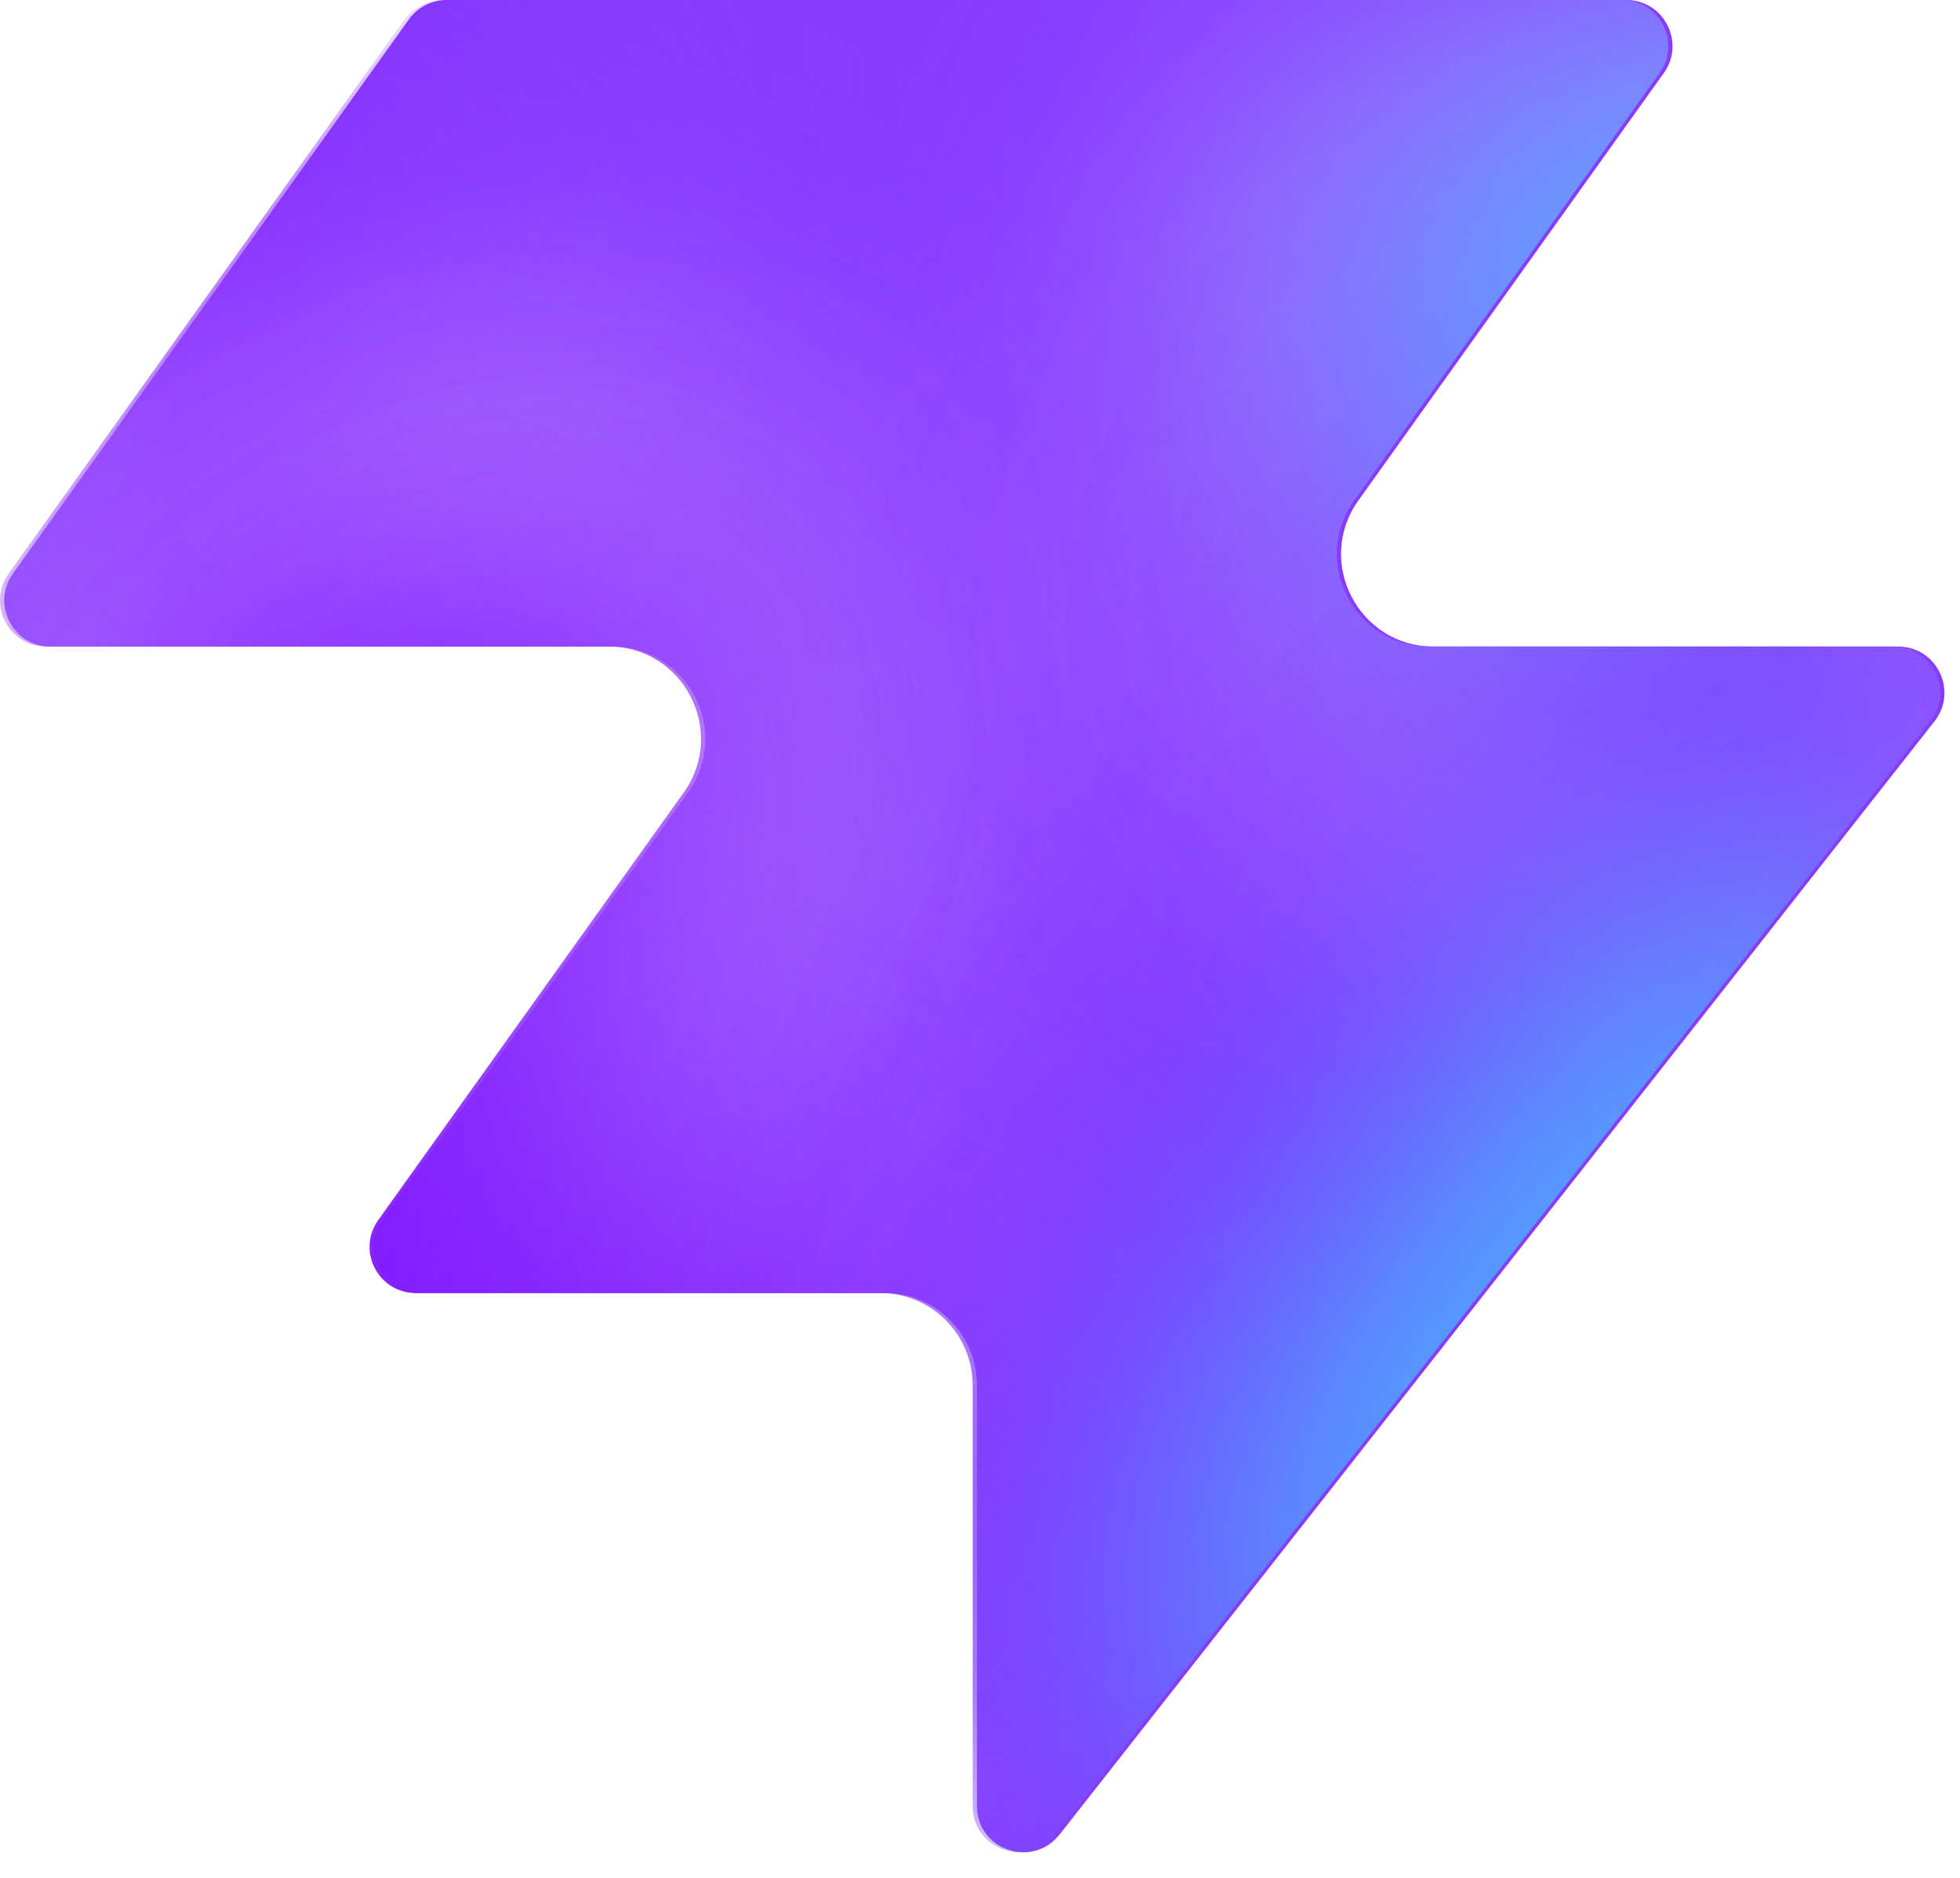
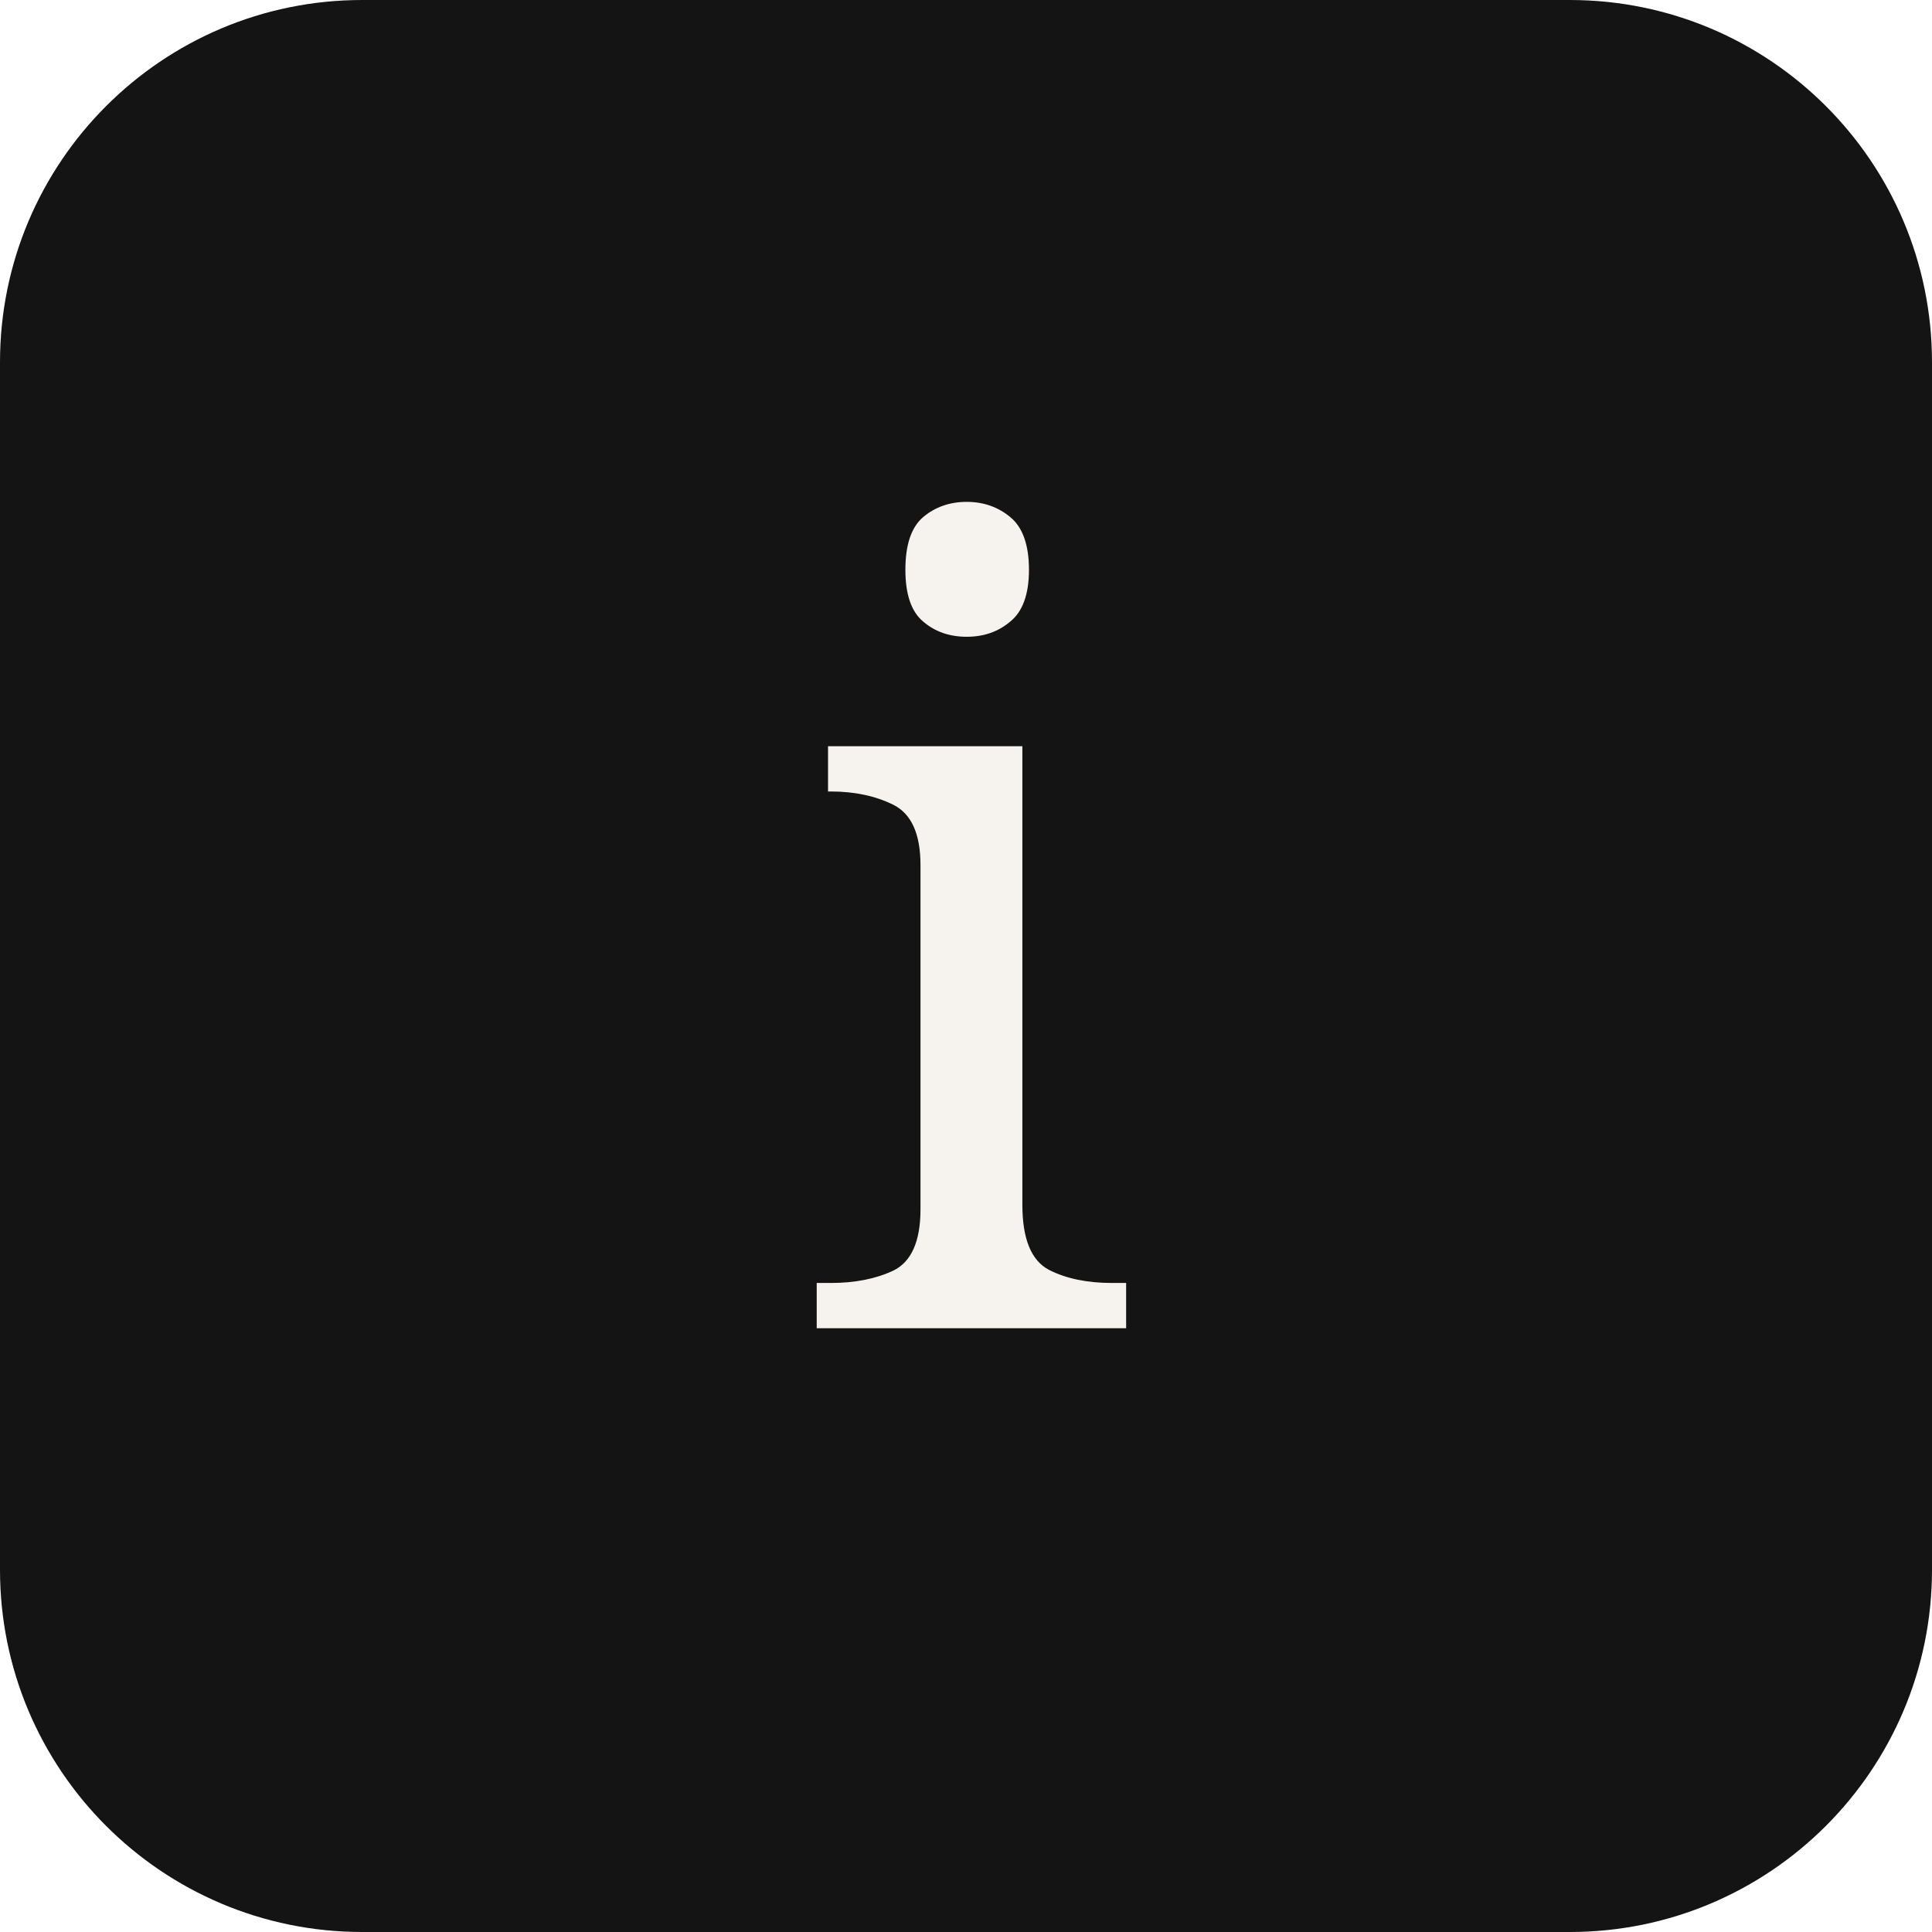
- <svg xmlns="http://www.w3.org/2000/svg" width="48" height="46" fill="none" viewBox="0 0 48 46">
-   <path fill="#863bff" d="M25.946 44.938c-.664.845-2.021.375-2.021-.698V33.937a2.26 2.26 0 0 0-2.262-2.262H10.287c-.92 0-1.456-1.04-.92-1.788l7.48-10.471c1.07-1.497 0-3.578-1.842-3.578H1.237c-.92 0-1.456-1.04-.92-1.788L10.013.474c.214-.297.556-.474.92-.474h28.894c.92 0 1.456 1.04.92 1.788l-7.48 10.471c-1.07 1.498 0 3.579 1.842 3.579h11.377c.943 0 1.473 1.088.89 1.83L25.947 44.94z" style="fill:#863bff;fill:color(display-p3 .525 .23 1);fill-opacity:1" />
-   <mask id="a" width="48" height="46" x="0" y="0" maskUnits="userSpaceOnUse" style="mask-type:alpha">
-     <path fill="#000" d="M25.842 44.938c-.664.844-2.021.375-2.021-.698V33.937a2.26 2.26 0 0 0-2.262-2.262H10.183c-.92 0-1.456-1.04-.92-1.788l7.48-10.471c1.07-1.498 0-3.579-1.842-3.579H1.133c-.92 0-1.456-1.04-.92-1.787L9.91.473c.214-.297.556-.474.92-.474h28.894c.92 0 1.456 1.04.92 1.788l-7.48 10.471c-1.07 1.498 0 3.578 1.842 3.578h11.377c.943 0 1.473 1.088.89 1.832L25.843 44.94z" style="fill:#000;fill-opacity:1" />
-   </mask>
-   <g mask="url(#a)">
-     <g filter="url(#b)">
-       <ellipse cx="5.508" cy="14.704" fill="#ede6ff" rx="5.508" ry="14.704" style="fill:#ede6ff;fill:color(display-p3 .927 .903 1);fill-opacity:1" transform="matrix(.00324 1 1 -.00324 -4.47 31.516)" />
-     </g>
-     <g filter="url(#c)">
-       <ellipse cx="10.399" cy="29.851" fill="#ede6ff" rx="10.399" ry="29.851" style="fill:#ede6ff;fill:color(display-p3 .927 .903 1);fill-opacity:1" transform="matrix(.00324 1 1 -.00324 -39.328 7.883)" />
-     </g>
-     <g filter="url(#d)">
-       <ellipse cx="5.508" cy="30.487" fill="#7e14ff" rx="5.508" ry="30.487" style="fill:#7e14ff;fill:color(display-p3 .492 .077 1);fill-opacity:1" transform="rotate(89.814 -25.913 -14.639)scale(1 -1)" />
-     </g>
-     <g filter="url(#e)">
-       <ellipse cx="5.508" cy="30.599" fill="#7e14ff" rx="5.508" ry="30.599" style="fill:#7e14ff;fill:color(display-p3 .492 .077 1);fill-opacity:1" transform="rotate(89.814 -32.644 -3.334)scale(1 -1)" />
-     </g>
-     <g filter="url(#f)">
-       <ellipse cx="5.508" cy="30.599" fill="#7e14ff" rx="5.508" ry="30.599" style="fill:#7e14ff;fill:color(display-p3 .492 .077 1);fill-opacity:1" transform="matrix(.00324 1 1 -.00324 -34.34 30.47)" />
-     </g>
-     <g filter="url(#g)">
-       <ellipse cx="14.072" cy="22.078" fill="#ede6ff" rx="14.072" ry="22.078" style="fill:#ede6ff;fill:color(display-p3 .927 .903 1);fill-opacity:1" transform="rotate(93.35 24.506 48.493)scale(-1 1)" />
-     </g>
-     <g filter="url(#h)">
-       <ellipse cx="3.47" cy="21.501" fill="#7e14ff" rx="3.47" ry="21.501" style="fill:#7e14ff;fill:color(display-p3 .492 .077 1);fill-opacity:1" transform="rotate(89.009 28.708 47.59)scale(-1 1)" />
-     </g>
-     <g filter="url(#i)">
-       <ellipse cx="3.47" cy="21.501" fill="#7e14ff" rx="3.47" ry="21.501" style="fill:#7e14ff;fill:color(display-p3 .492 .077 1);fill-opacity:1" transform="rotate(89.009 28.708 47.59)scale(-1 1)" />
-     </g>
-     <g filter="url(#j)">
-       <ellipse cx=".387" cy="8.972" fill="#7e14ff" rx="4.407" ry="29.108" style="fill:#7e14ff;fill:color(display-p3 .492 .077 1);fill-opacity:1" transform="rotate(39.51 .387 8.972)" />
-     </g>
-     <g filter="url(#k)">
-       <ellipse cx="47.523" cy="-6.092" fill="#7e14ff" rx="4.407" ry="29.108" style="fill:#7e14ff;fill:color(display-p3 .492 .077 1);fill-opacity:1" transform="rotate(37.892 47.523 -6.092)" />
-     </g>
-     <g filter="url(#l)">
-       <ellipse cx="41.412" cy="6.333" fill="#47bfff" rx="5.971" ry="9.665" style="fill:#47bfff;fill:color(display-p3 .28 .748 1);fill-opacity:1" transform="rotate(37.892 41.412 6.333)" />
-     </g>
-     <g filter="url(#m)">
-       <ellipse cx="-1.879" cy="38.332" fill="#7e14ff" rx="4.407" ry="29.108" style="fill:#7e14ff;fill:color(display-p3 .492 .077 1);fill-opacity:1" transform="rotate(37.892 -1.88 38.332)" />
-     </g>
-     <g filter="url(#n)">
-       <ellipse cx="-1.879" cy="38.332" fill="#7e14ff" rx="4.407" ry="29.108" style="fill:#7e14ff;fill:color(display-p3 .492 .077 1);fill-opacity:1" transform="rotate(37.892 -1.88 38.332)" />
-     </g>
-     <g filter="url(#o)">
-       <ellipse cx="35.651" cy="29.907" fill="#7e14ff" rx="4.407" ry="29.108" style="fill:#7e14ff;fill:color(display-p3 .492 .077 1);fill-opacity:1" transform="rotate(37.892 35.651 29.907)" />
-     </g>
-     <g filter="url(#p)">
-       <ellipse cx="38.418" cy="32.4" fill="#47bfff" rx="5.971" ry="15.297" style="fill:#47bfff;fill:color(display-p3 .28 .748 1);fill-opacity:1" transform="rotate(37.892 38.418 32.4)" />
-     </g>
-   </g>
-   <defs>
-     <filter id="b" width="60.045" height="41.654" x="-19.77" y="16.149" color-interpolation-filters="sRGB" filterUnits="userSpaceOnUse">
-       <feFlood flood-opacity="0" result="BackgroundImageFix" />
-       <feBlend in="SourceGraphic" in2="BackgroundImageFix" result="shape" />
-       <feGaussianBlur result="effect1_foregroundBlur_2002_17158" stdDeviation="7.659" />
-     </filter>
-     <filter id="c" width="90.34" height="51.437" x="-54.613" y="-7.533" color-interpolation-filters="sRGB" filterUnits="userSpaceOnUse">
-       <feFlood flood-opacity="0" result="BackgroundImageFix" />
-       <feBlend in="SourceGraphic" in2="BackgroundImageFix" result="shape" />
-       <feGaussianBlur result="effect1_foregroundBlur_2002_17158" stdDeviation="7.659" />
-     </filter>
-     <filter id="d" width="79.355" height="29.4" x="-49.64" y="2.03" color-interpolation-filters="sRGB" filterUnits="userSpaceOnUse">
-       <feFlood flood-opacity="0" result="BackgroundImageFix" />
-       <feBlend in="SourceGraphic" in2="BackgroundImageFix" result="shape" />
-       <feGaussianBlur result="effect1_foregroundBlur_2002_17158" stdDeviation="4.596" />
-     </filter>
-     <filter id="e" width="79.579" height="29.4" x="-45.045" y="20.029" color-interpolation-filters="sRGB" filterUnits="userSpaceOnUse">
-       <feFlood flood-opacity="0" result="BackgroundImageFix" />
-       <feBlend in="SourceGraphic" in2="BackgroundImageFix" result="shape" />
-       <feGaussianBlur result="effect1_foregroundBlur_2002_17158" stdDeviation="4.596" />
-     </filter>
-     <filter id="f" width="79.579" height="29.4" x="-43.513" y="21.178" color-interpolation-filters="sRGB" filterUnits="userSpaceOnUse">
-       <feFlood flood-opacity="0" result="BackgroundImageFix" />
-       <feBlend in="SourceGraphic" in2="BackgroundImageFix" result="shape" />
-       <feGaussianBlur result="effect1_foregroundBlur_2002_17158" stdDeviation="4.596" />
-     </filter>
-     <filter id="g" width="74.749" height="58.852" x="15.756" y="-17.901" color-interpolation-filters="sRGB" filterUnits="userSpaceOnUse">
-       <feFlood flood-opacity="0" result="BackgroundImageFix" />
-       <feBlend in="SourceGraphic" in2="BackgroundImageFix" result="shape" />
-       <feGaussianBlur result="effect1_foregroundBlur_2002_17158" stdDeviation="7.659" />
-     </filter>
-     <filter id="h" width="61.377" height="25.362" x="23.548" y="2.284" color-interpolation-filters="sRGB" filterUnits="userSpaceOnUse">
-       <feFlood flood-opacity="0" result="BackgroundImageFix" />
-       <feBlend in="SourceGraphic" in2="BackgroundImageFix" result="shape" />
-       <feGaussianBlur result="effect1_foregroundBlur_2002_17158" stdDeviation="4.596" />
-     </filter>
-     <filter id="i" width="61.377" height="25.362" x="23.548" y="2.284" color-interpolation-filters="sRGB" filterUnits="userSpaceOnUse">
-       <feFlood flood-opacity="0" result="BackgroundImageFix" />
-       <feBlend in="SourceGraphic" in2="BackgroundImageFix" result="shape" />
-       <feGaussianBlur result="effect1_foregroundBlur_2002_17158" stdDeviation="4.596" />
-     </filter>
-     <filter id="j" width="56.045" height="63.649" x="-27.636" y="-22.853" color-interpolation-filters="sRGB" filterUnits="userSpaceOnUse">
-       <feFlood flood-opacity="0" result="BackgroundImageFix" />
-       <feBlend in="SourceGraphic" in2="BackgroundImageFix" result="shape" />
-       <feGaussianBlur result="effect1_foregroundBlur_2002_17158" stdDeviation="4.596" />
-     </filter>
-     <filter id="k" width="54.814" height="64.646" x="20.116" y="-38.415" color-interpolation-filters="sRGB" filterUnits="userSpaceOnUse">
-       <feFlood flood-opacity="0" result="BackgroundImageFix" />
-       <feBlend in="SourceGraphic" in2="BackgroundImageFix" result="shape" />
-       <feGaussianBlur result="effect1_foregroundBlur_2002_17158" stdDeviation="4.596" />
-     </filter>
-     <filter id="l" width="33.541" height="35.313" x="24.641" y="-11.323" color-interpolation-filters="sRGB" filterUnits="userSpaceOnUse">
-       <feFlood flood-opacity="0" result="BackgroundImageFix" />
-       <feBlend in="SourceGraphic" in2="BackgroundImageFix" result="shape" />
-       <feGaussianBlur result="effect1_foregroundBlur_2002_17158" stdDeviation="4.596" />
-     </filter>
-     <filter id="m" width="54.814" height="64.646" x="-29.286" y="6.009" color-interpolation-filters="sRGB" filterUnits="userSpaceOnUse">
-       <feFlood flood-opacity="0" result="BackgroundImageFix" />
-       <feBlend in="SourceGraphic" in2="BackgroundImageFix" result="shape" />
-       <feGaussianBlur result="effect1_foregroundBlur_2002_17158" stdDeviation="4.596" />
-     </filter>
-     <filter id="n" width="54.814" height="64.646" x="-29.286" y="6.009" color-interpolation-filters="sRGB" filterUnits="userSpaceOnUse">
-       <feFlood flood-opacity="0" result="BackgroundImageFix" />
-       <feBlend in="SourceGraphic" in2="BackgroundImageFix" result="shape" />
-       <feGaussianBlur result="effect1_foregroundBlur_2002_17158" stdDeviation="4.596" />
-     </filter>
-     <filter id="o" width="54.814" height="64.646" x="8.244" y="-2.416" color-interpolation-filters="sRGB" filterUnits="userSpaceOnUse">
-       <feFlood flood-opacity="0" result="BackgroundImageFix" />
-       <feBlend in="SourceGraphic" in2="BackgroundImageFix" result="shape" />
-       <feGaussianBlur result="effect1_foregroundBlur_2002_17158" stdDeviation="4.596" />
-     </filter>
-     <filter id="p" width="39.409" height="43.623" x="18.713" y="10.588" color-interpolation-filters="sRGB" filterUnits="userSpaceOnUse">
-       <feFlood flood-opacity="0" result="BackgroundImageFix" />
-       <feBlend in="SourceGraphic" in2="BackgroundImageFix" result="shape" />
-       <feGaussianBlur result="effect1_foregroundBlur_2002_17158" stdDeviation="4.596" />
-     </filter>
-   </defs>
+ <svg xmlns="http://www.w3.org/2000/svg" viewBox="0 0 32 32">
+   <rect width="32" height="32" rx="6" fill="#141414" />
+   <text x="16" y="22" font-family="Georgia, serif" font-size="18" fill="#f6f3ee" text-anchor="middle">i</text>
</svg>
